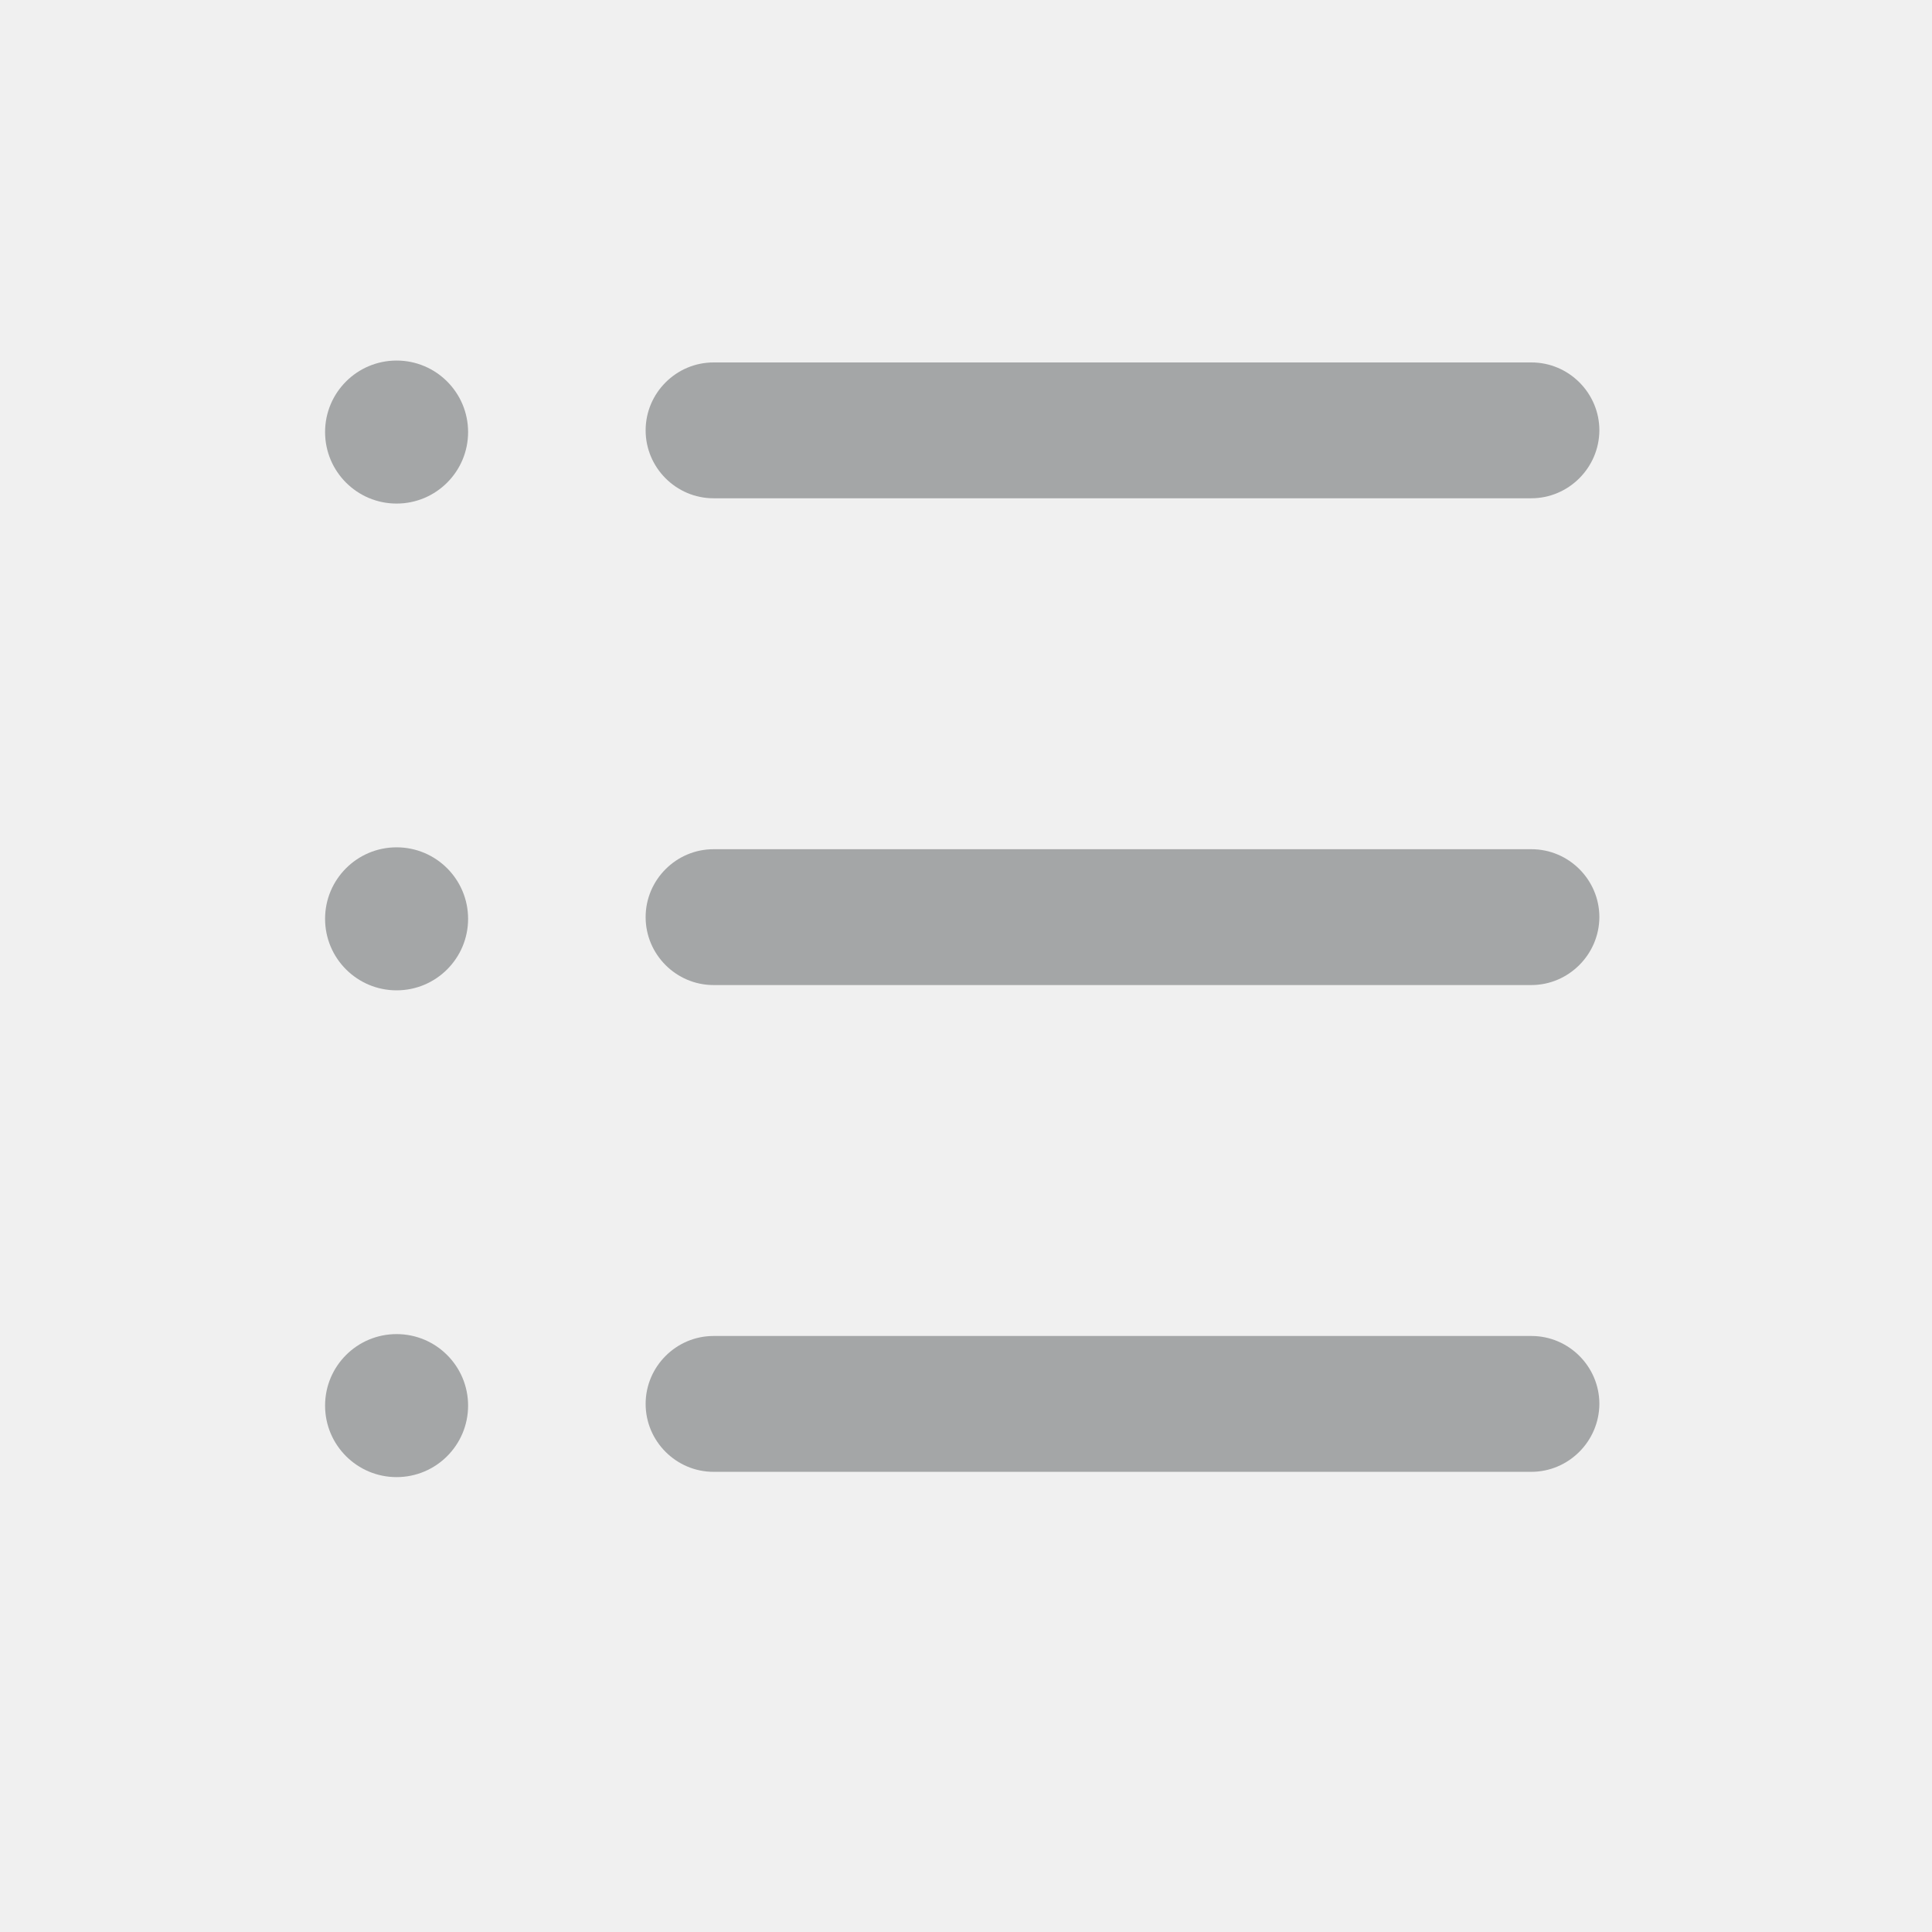
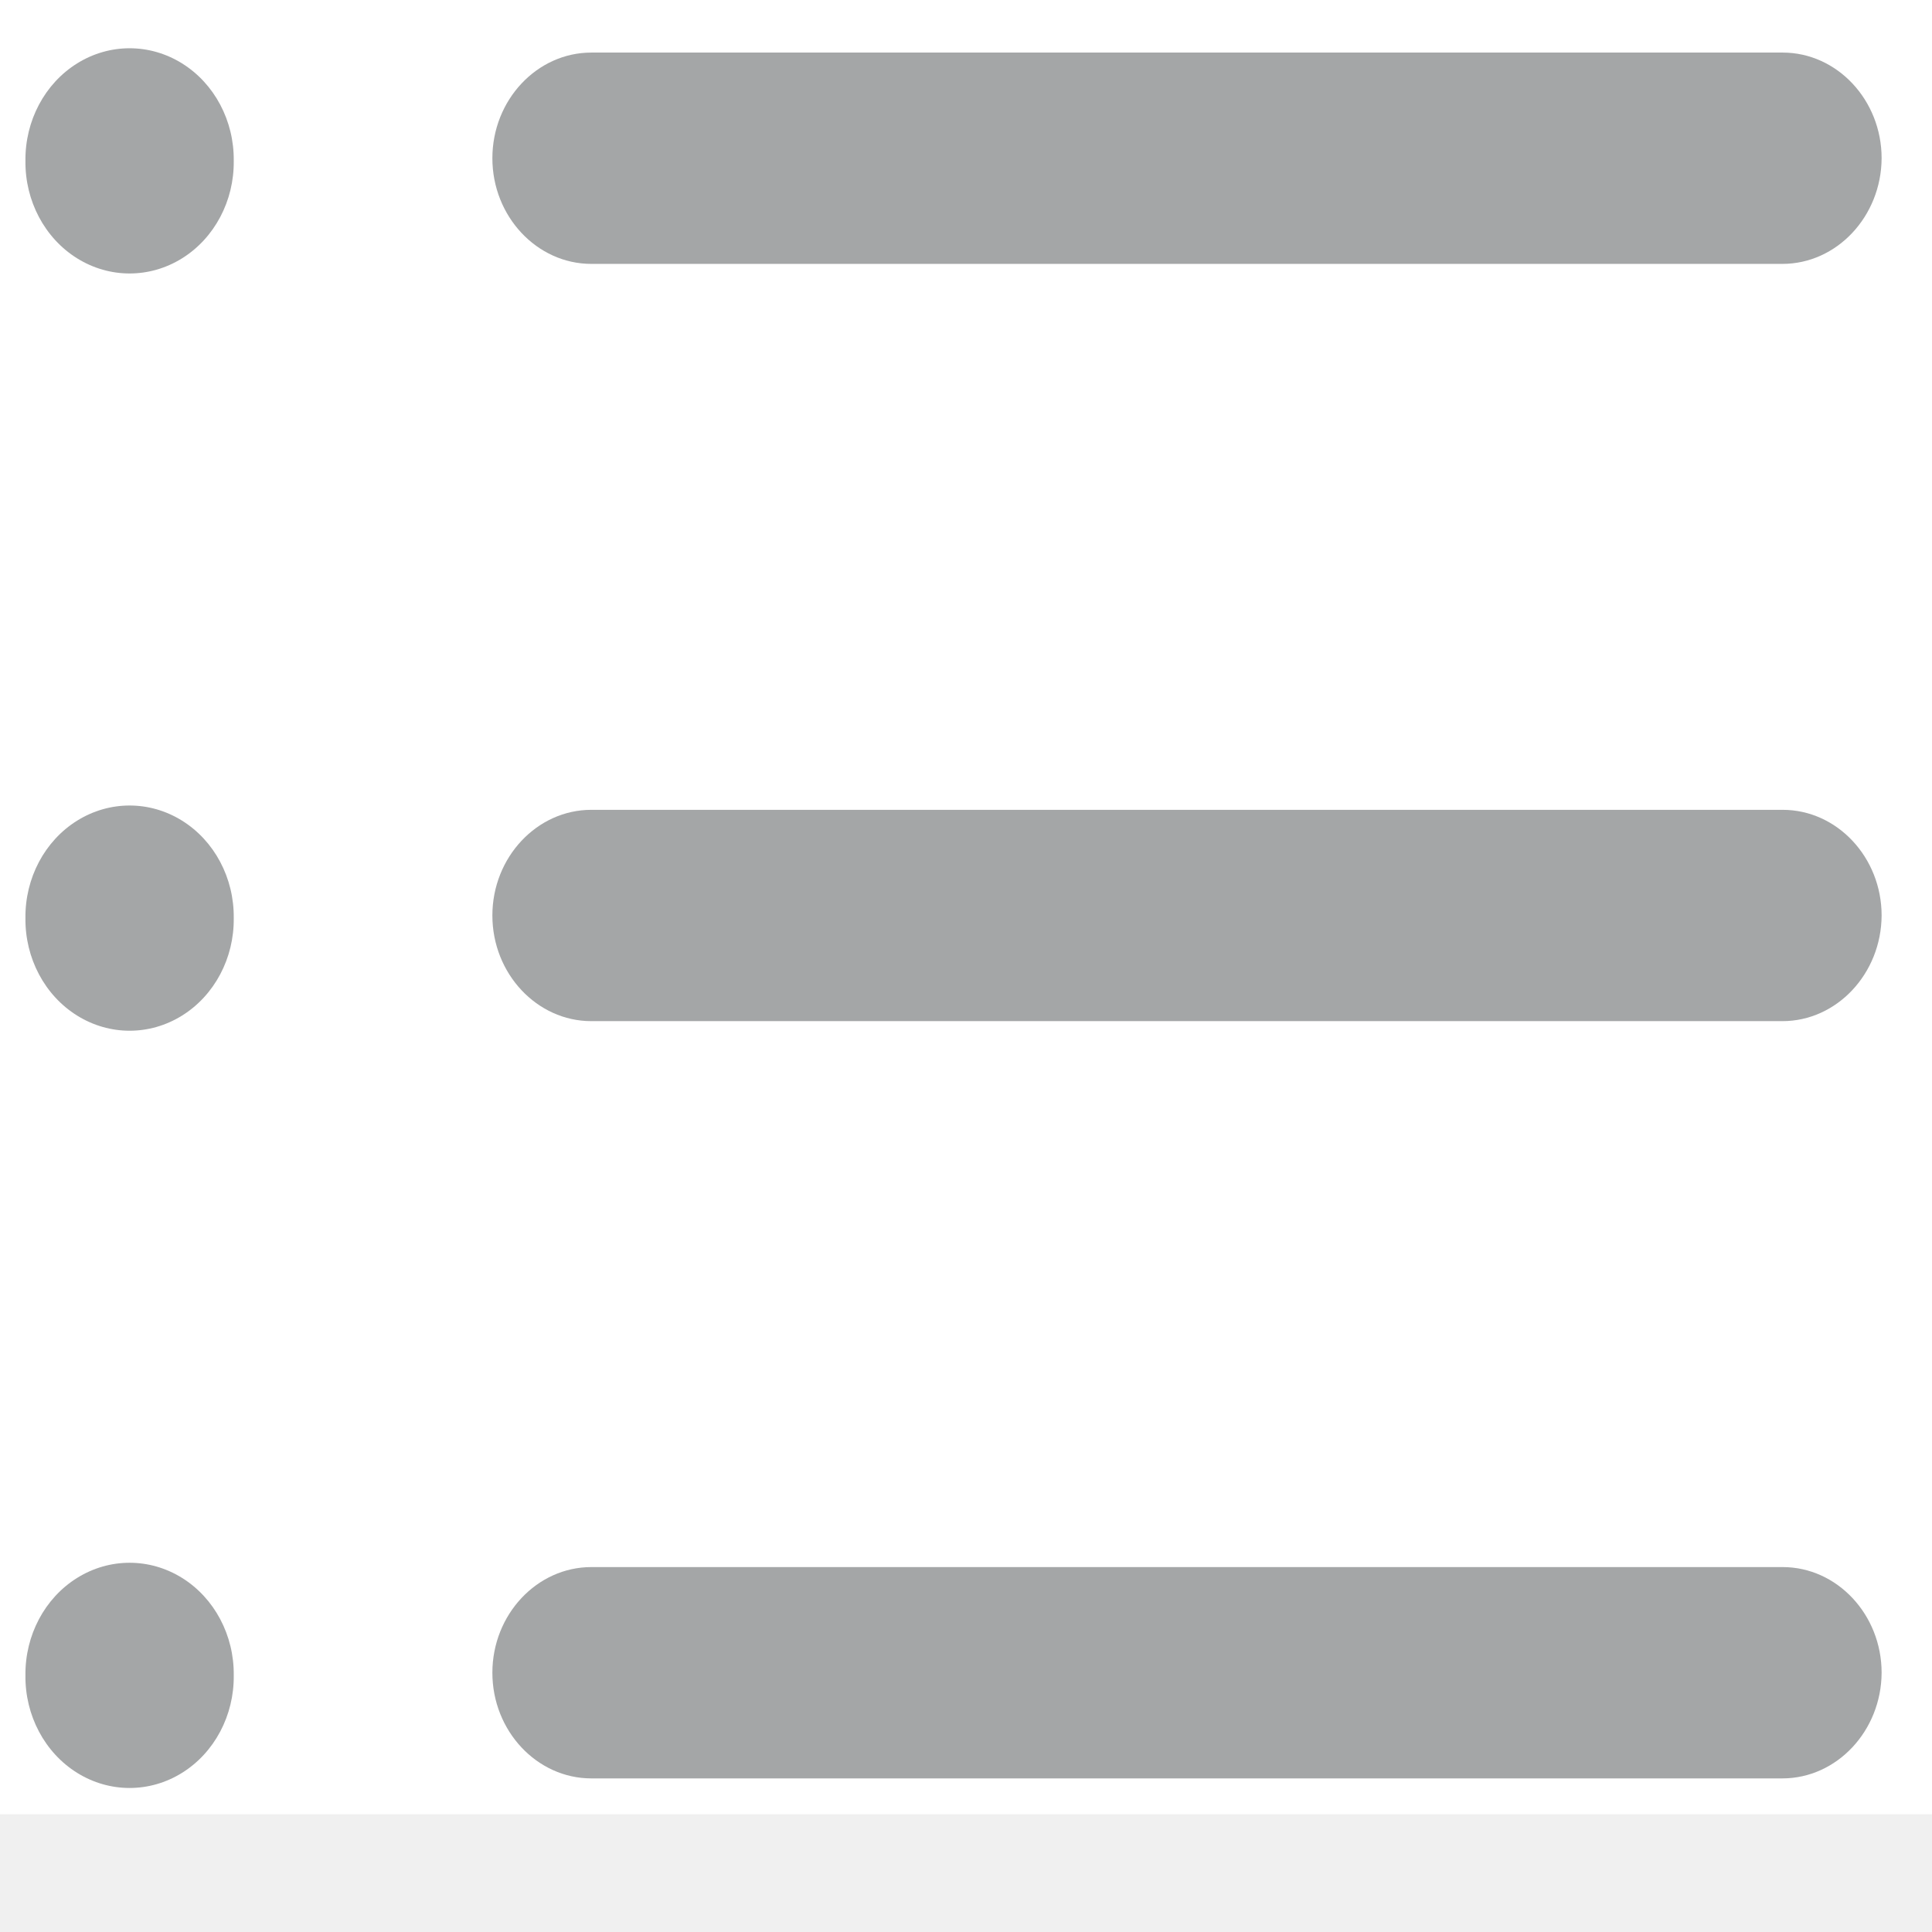
- <svg xmlns="http://www.w3.org/2000/svg" t="1541748989880" class="icon" style="" viewBox="0 0 1024 1024" version="1.1" p-id="2065" width="32" height="32">
-   <defs>
-     <style type="text/css" />
-   </defs>
-   <path d="M811.6 264.1H378.2c-19.8 0-36-16.2-36-36s16.2-36 36-36h433.5c19.8 0 36 16.2 36 36-0.1 19.8-16.3 36-36.1 36zM811.6 522.1H378.2c-19.8 0-36-16.2-36-36s16.2-36 36-36h433.5c19.8 0 36 16.2 36 36-0.1 19.8-16.3 36-36.1 36zM811.6 780.1H378.2c-19.8 0-36-16.2-36-36s16.2-36 36-36h433.5c19.8 0 36 16.2 36 36-0.1 19.8-16.3 36-36.1 36z" p-id="2066" fill="#a4a6a7" />
-   <path d="M210.2 229m-37.9 0a37.9 37.9 0 1 0 75.8 0 37.9 37.9 0 1 0-75.8 0Z" p-id="2067" fill="#a4a6a7" />
-   <path d="M210.2 487m-37.9 0a37.9 37.9 0 1 0 75.8 0 37.9 37.9 0 1 0-75.8 0Z" p-id="2068" fill="#a4a6a7" />
-   <path d="M210.2 745m-37.9 0a37.9 37.9 0 1 0 75.8 0 37.9 37.9 0 1 0-75.8 0Z" p-id="2069" fill="#a4a6a7" />
+ <svg xmlns="http://www.w3.org/2000/svg" width="126" height="126">
+   <g>
+     <defs>
+       <style type="text/css" />
+     </defs>
+     <defs>
+       <style type="text/css" />
+     </defs>
+     <defs>
+       <style type="text/css" />
+     </defs>
+     <defs>
+       <style type="text/css" />
+     </defs>
+     <g stroke="null" id="svg_50">
+       <g stroke="null" transform="matrix(1.018175,0,0,0.9388094,5.136052,4.591839) " id="svg_47">
+         <rect stroke="null" x="-6.857" y="-6.857" width="128" height="128" id="svg_45" fill="#fff" />
+       </g>
+       <g stroke="null" transform="matrix(1.018175,0,0,0.9388094,5.136052,4.591839) " id="svg_49">
+         <defs stroke="null" transform="translate(-5.857134,0) translate(0,-5.857134) ">
+           <style stroke="null" type="text/css" />
+         </defs>
+         <defs stroke="null" transform="translate(-5.857134,0) translate(0,-5.857134) ">
+           <style stroke="null" type="text/css" />
+         </defs>
+         <defs stroke="null" transform="translate(-5.857134,0) translate(0,-5.857134) ">
+           <style stroke="null" type="text/css" />
+         </defs>
+         <g stroke="null" id="svg_39">
+           <path stroke="null" d="m109.124,13.441l-76.293,0c-3.485,0 -6.337,-3.303 -6.337,-7.34s2.852,-7.34 6.337,-7.34l76.311,0c3.485,0 6.337,3.303 6.337,7.34c-0.018,4.037 -2.869,7.34 -6.355,7.34l0,0zm0,52.605l-76.293,0c-3.485,0 -6.337,-3.303 -6.337,-7.34s2.852,-7.34 6.337,-7.34l76.311,0c3.485,0 6.337,3.303 6.337,7.34c-0.018,4.037 -2.869,7.34 -6.355,7.34l0,0zm0,52.605l-76.293,0c-3.485,0 -6.337,-3.303 -6.337,-7.34s2.852,-7.34 6.337,-7.34l76.311,0c3.485,0 6.337,3.303 6.337,7.34c-0.018,4.037 -2.869,7.34 -6.355,7.34l0,0z" fill="#a4a6a7" id="svg_43" />
+           <path stroke="null" d="m3.257,6.284m-6.672,0a6.672,7.728 0 1 0 13.343,0a6.672,7.728 0 1 0 -13.343,0z" fill="#a4a6a7" id="svg_42" />
+           <path stroke="null" d="m3.257,58.889m-6.672,0a6.672,7.728 0 1 0 13.343,0a6.672,7.728 0 1 0 -13.343,0z" fill="#a4a6a7" id="svg_41" />
+           <path stroke="null" d="m3.257,111.494m-6.672,0a6.672,7.728 0 1 0 13.343,0a6.672,7.728 0 1 0 -13.343,0z" fill="#a4a6a7" id="svg_40" />
+         </g>
+       </g>
+     </g>
+   </g>
</svg>
